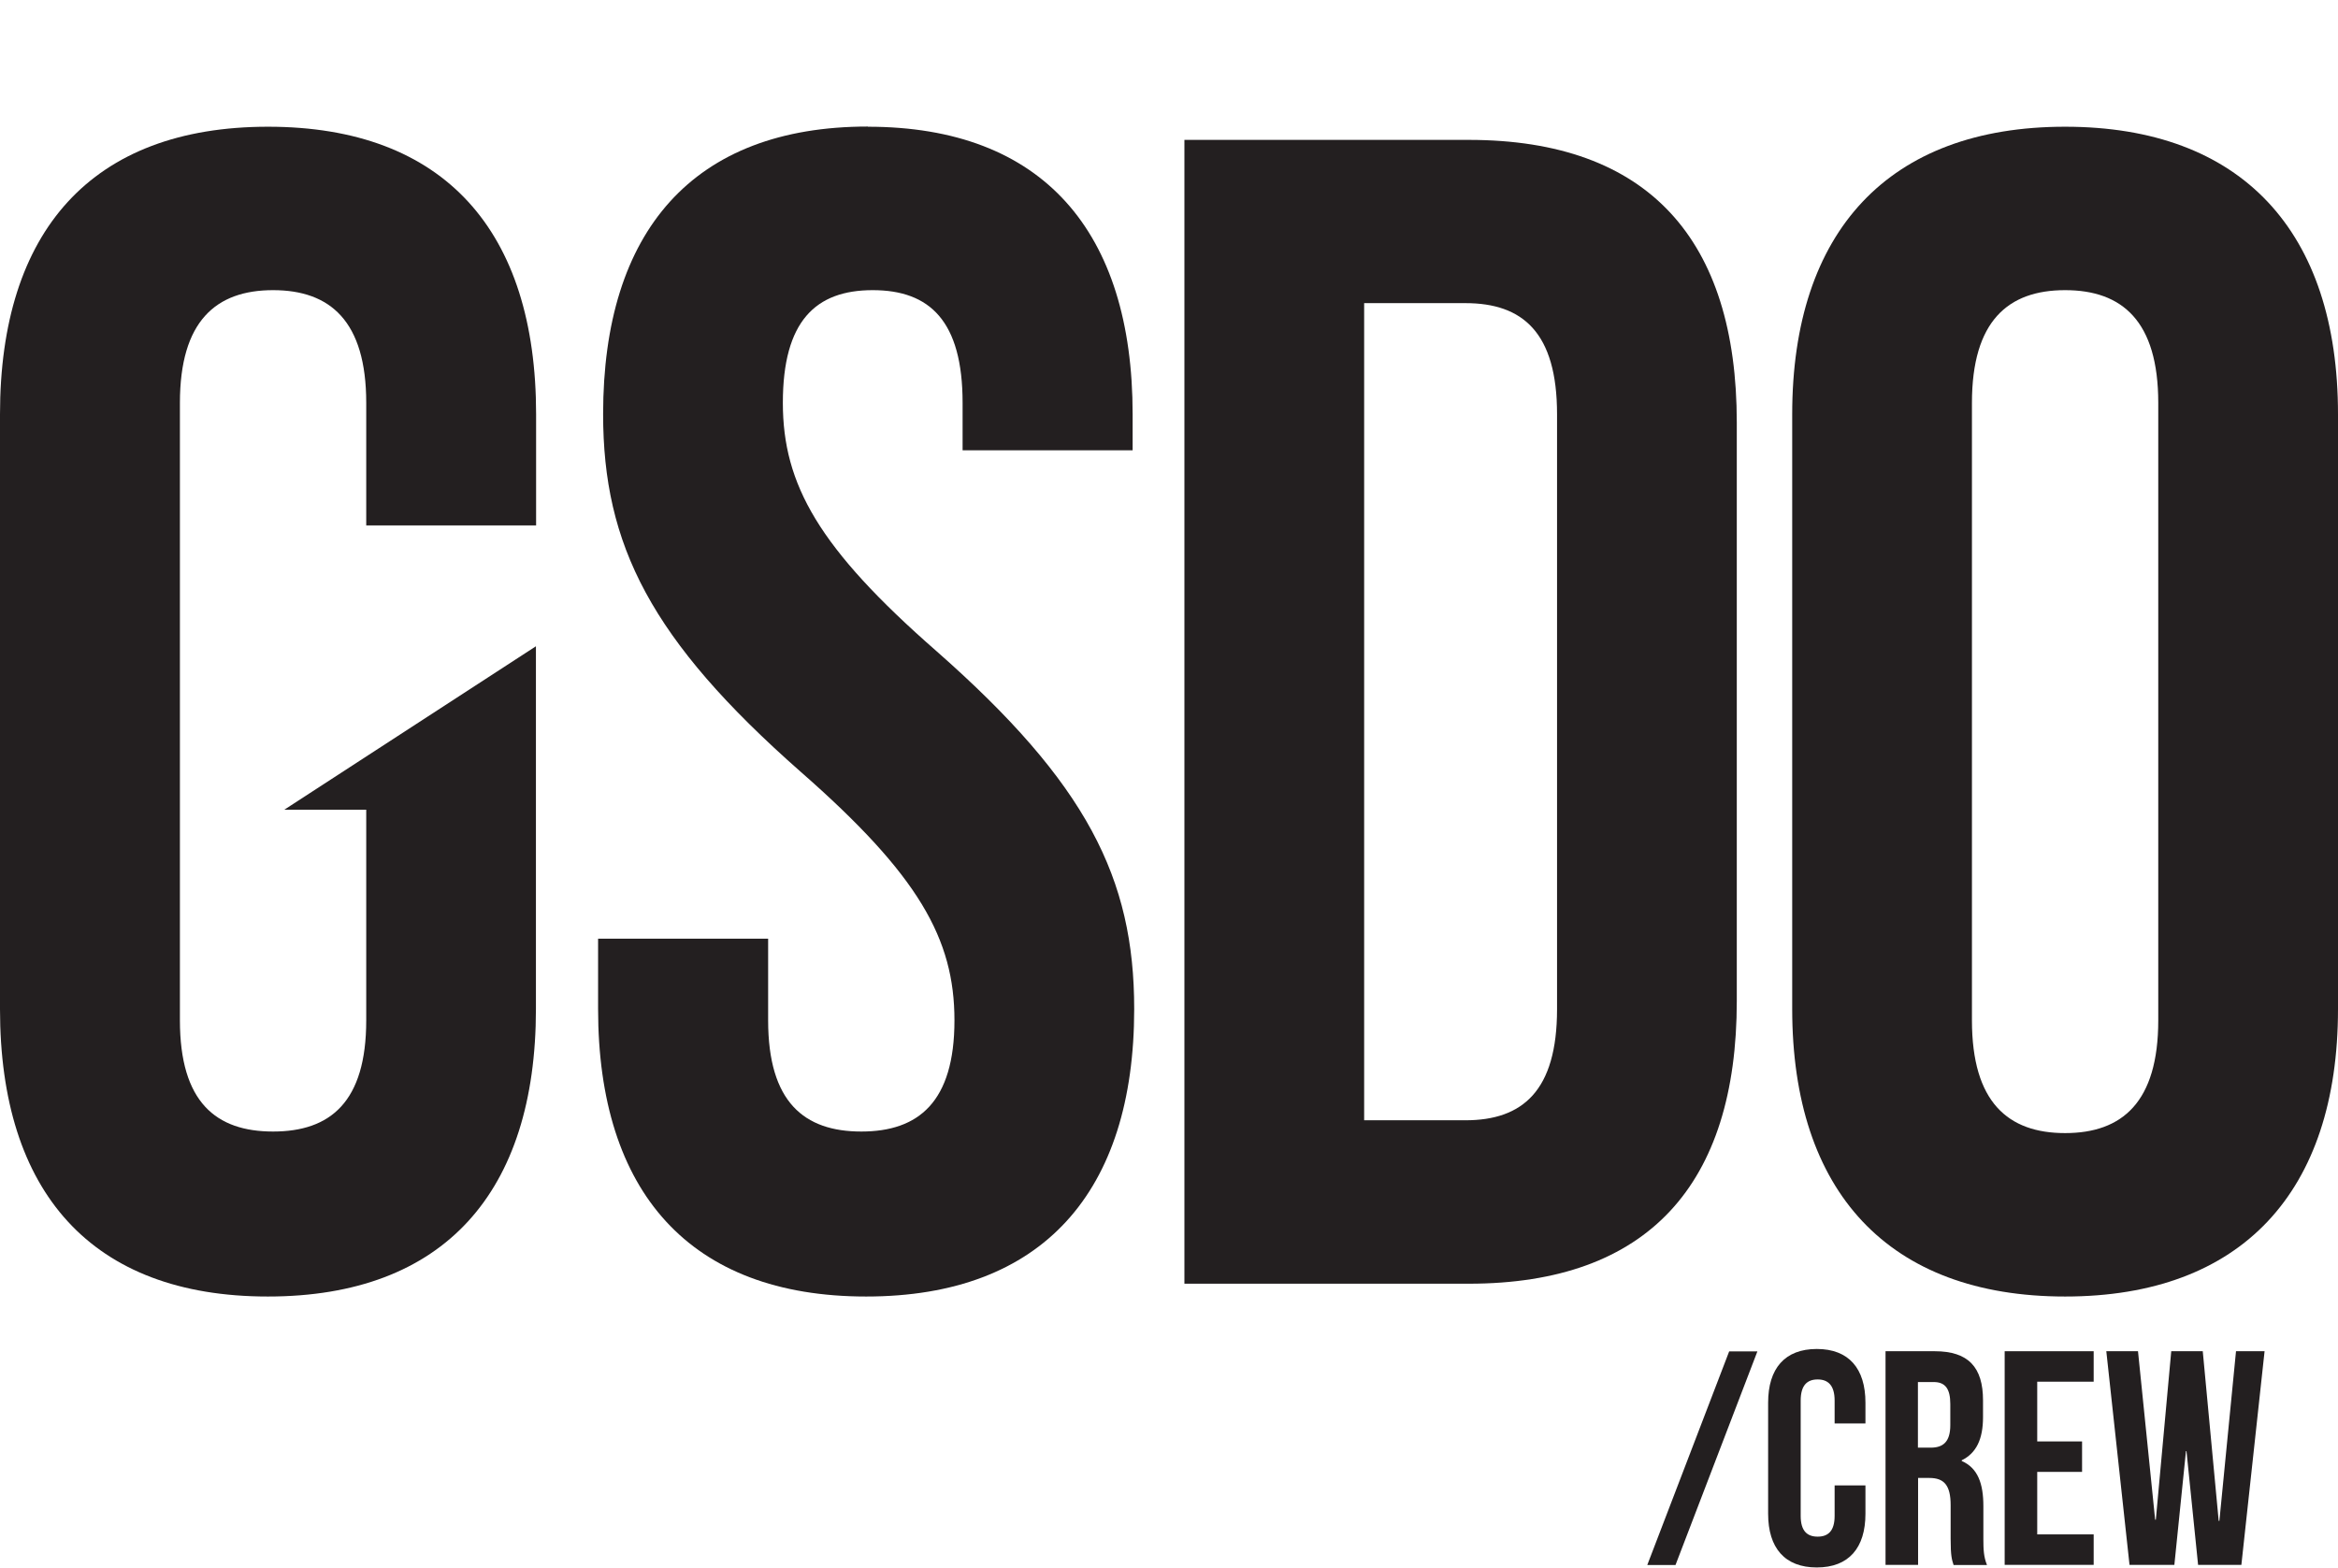
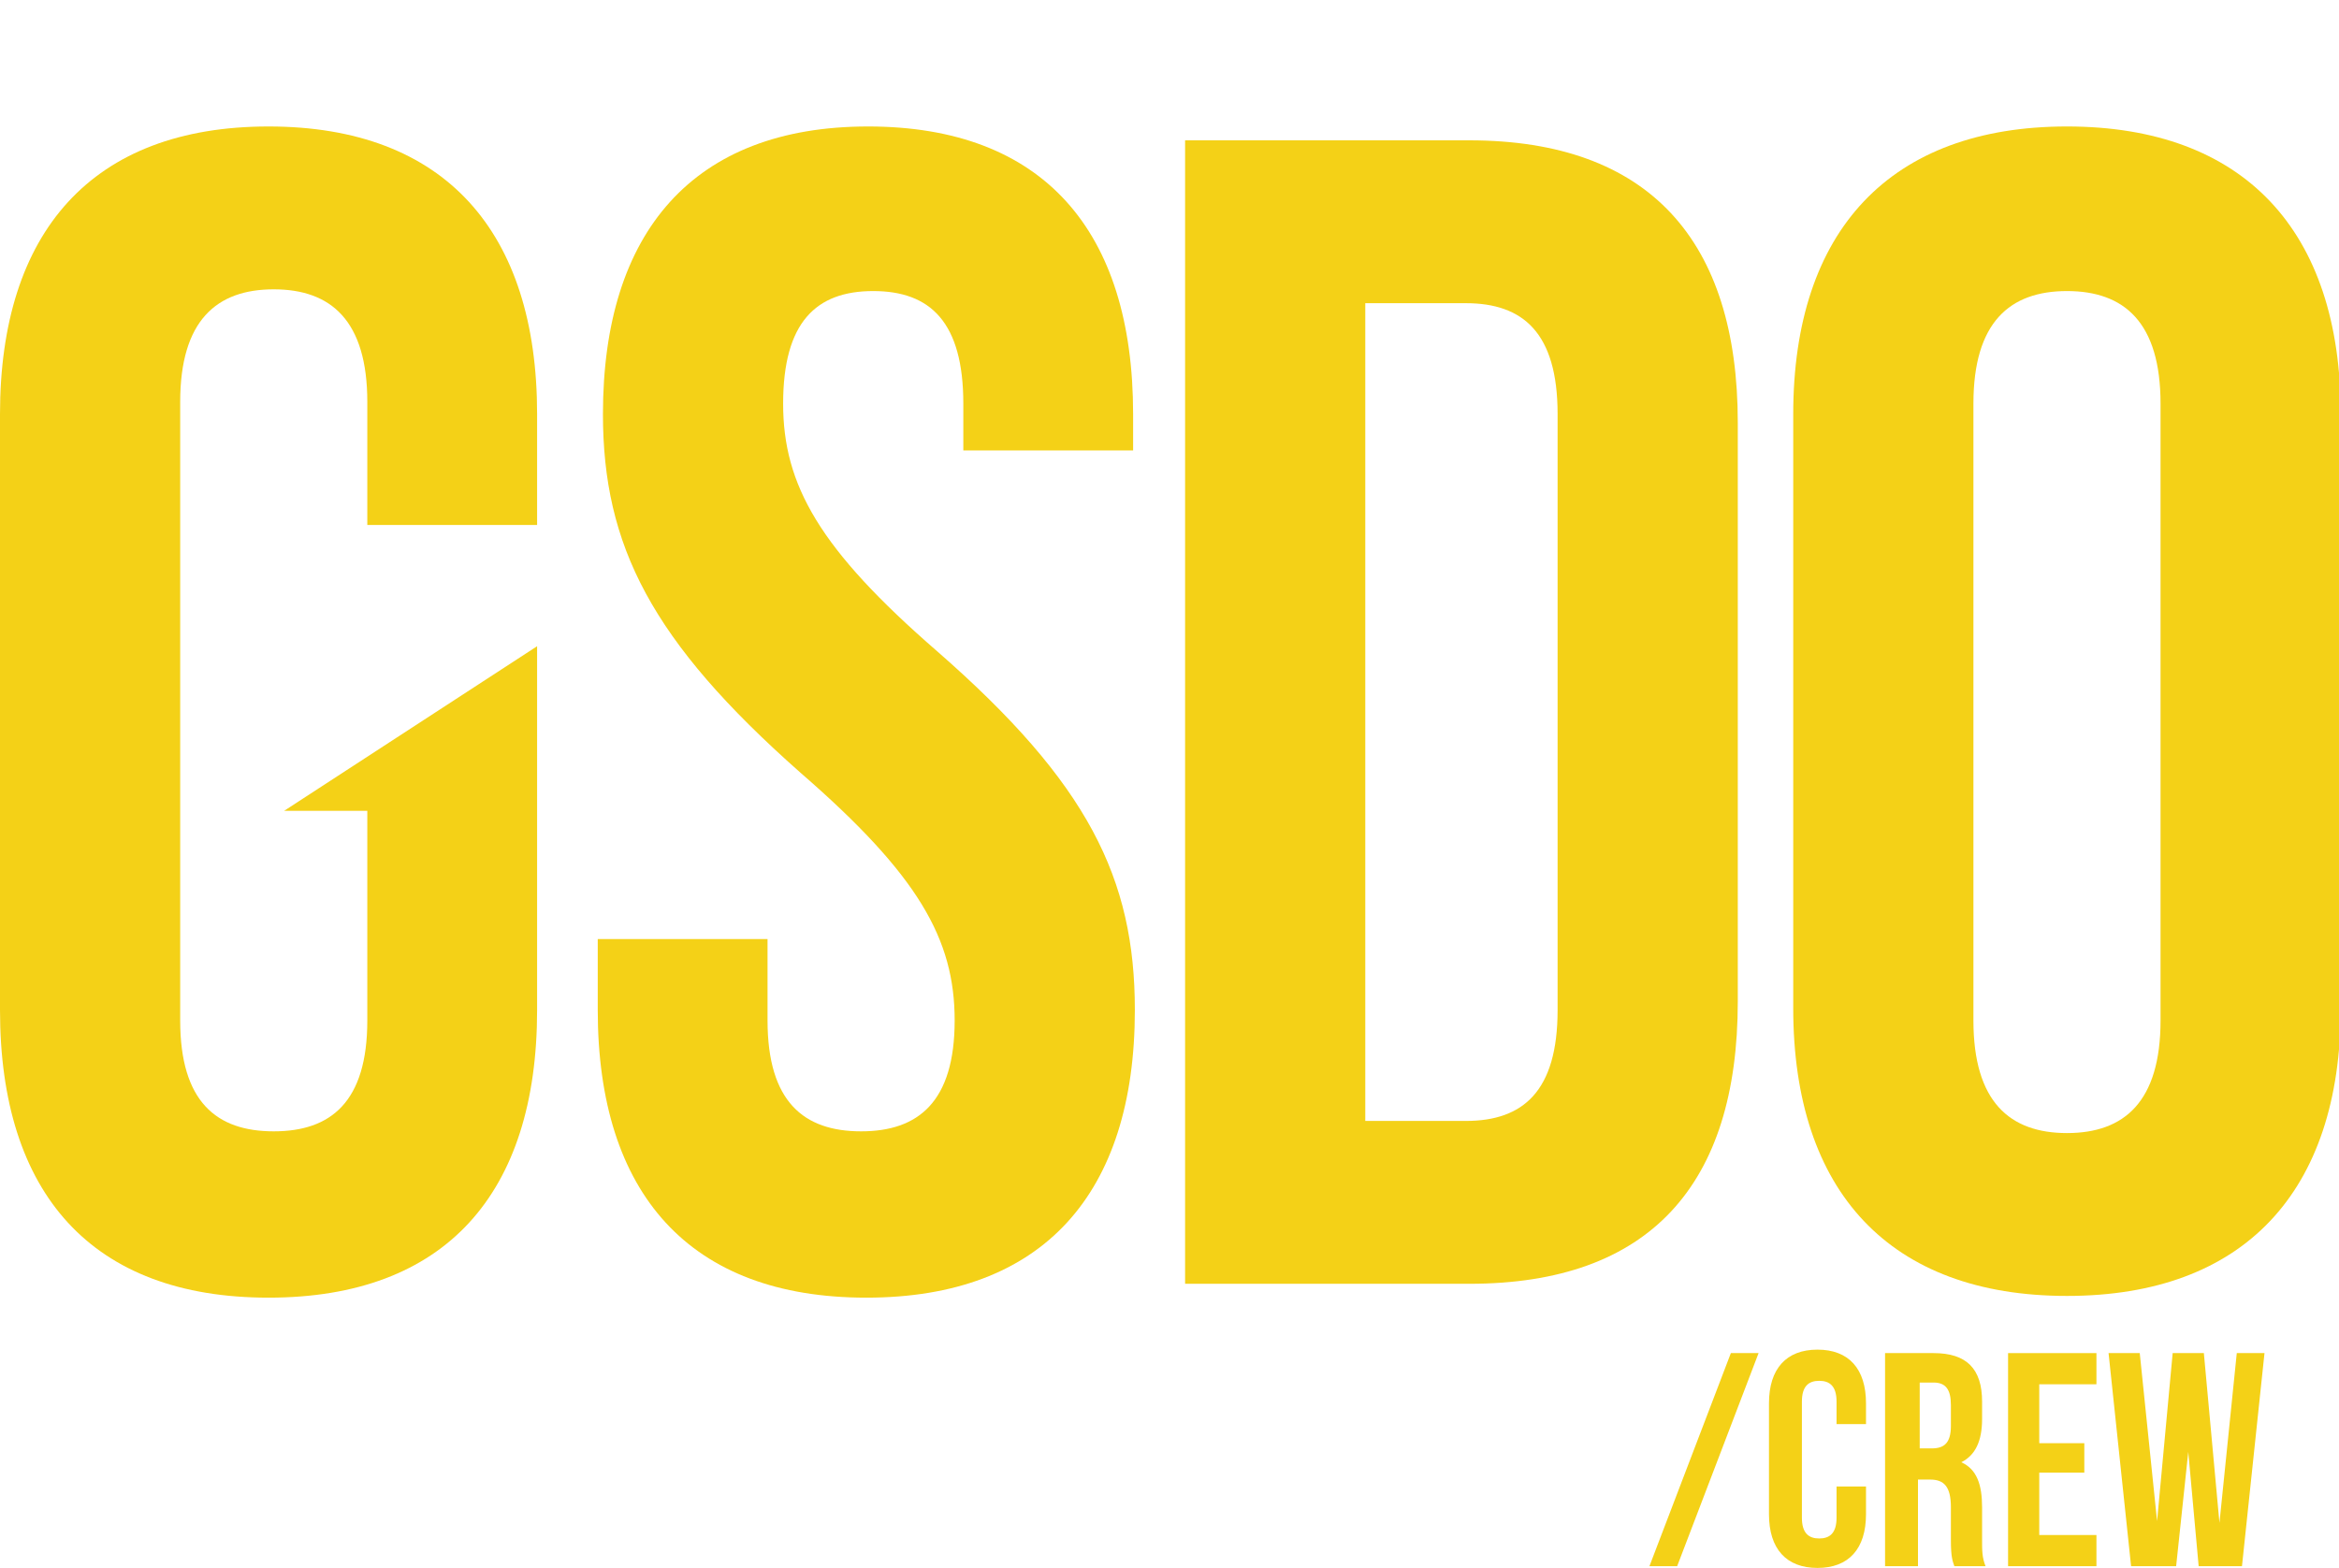
- <svg xmlns="http://www.w3.org/2000/svg" id="Layer_1" viewBox="0 0 135.02 90.54">
-   <defs>
-     <style>.cls-1{fill:#231f20;}</style>
-   </defs>
-   <path class="cls-1" d="m16.42,46.77l14.53-9.44v20.95c0,10.57-5.29,16.61-15.48,16.61S0,68.86,0,58.29V23.93C0,13.36,5.28,7.32,15.48,7.32s15.48,6.04,15.48,16.61v6.42h-9.81v-7.08c0-4.72-2.08-6.51-5.38-6.51s-5.38,1.79-5.38,6.51v35.67c0,4.72,2.08,6.42,5.38,6.42s5.38-1.7,5.38-6.42v-12.17h-4.72Z" />
-   <path class="cls-1" d="m50.12,7.32c10.1,0,15.29,6.04,15.29,16.61v2.08h-9.82v-2.74c0-4.72-1.89-6.51-5.19-6.51s-5.19,1.79-5.19,6.51,2.08,8.4,8.87,14.34c8.68,7.64,11.42,13.12,11.42,20.67,0,10.57-5.29,16.61-15.48,16.61s-15.48-6.04-15.48-16.61v-4.06h9.82v4.72c0,4.72,2.08,6.42,5.38,6.42s5.38-1.7,5.38-6.42-2.08-8.4-8.87-14.35c-8.68-7.64-11.42-13.12-11.42-20.67,0-10.57,5.19-16.61,15.29-16.61Z" />
-   <path class="cls-1" d="m68.4,8.08h16.42c10.38,0,15.48,5.76,15.48,16.33v33.41c0,10.57-5.1,16.33-15.48,16.33h-16.42V8.08Zm10.38,9.44v47.19h5.85c3.3,0,5.29-1.7,5.29-6.42V23.93c0-4.72-1.98-6.42-5.29-6.42h-5.85Z" />
-   <path class="cls-1" d="m103.5,23.93c0-10.57,5.57-16.61,15.76-16.61s15.76,6.04,15.76,16.61v34.35c0,10.57-5.57,16.61-15.76,16.61s-15.76-6.04-15.76-16.61V23.93Zm10.38,35.01c0,4.72,2.08,6.51,5.38,6.51s5.38-1.79,5.38-6.51V23.27c0-4.72-2.08-6.51-5.38-6.51s-5.38,1.79-5.38,6.51v35.67Z" />
-   <path class="cls-1" d="m99.86,78.06h1.63l-4.73,12.34h-1.63l4.73-12.34Z" />
-   <path class="cls-1" d="m107.73,85.8v1.64c0,1.97-.96,3.1-2.81,3.1s-2.81-1.13-2.81-3.1v-6.42c0-1.97.96-3.1,2.81-3.1s2.81,1.13,2.81,3.1v1.2h-1.78v-1.32c0-.88-.38-1.22-.98-1.22s-.98.33-.98,1.22v6.66c0,.88.38,1.2.98,1.2s.98-.32.98-1.2v-1.76h1.78Z" />
-   <path class="cls-1" d="m112.82,90.4c-.1-.32-.17-.51-.17-1.52v-1.94c0-1.15-.38-1.57-1.23-1.57h-.65v5.02h-1.88v-12.34h2.84c1.95,0,2.79.93,2.79,2.84v.97c0,1.27-.39,2.08-1.23,2.49v.04c.94.41,1.25,1.32,1.25,2.61v1.9c0,.6.02,1.04.21,1.5h-1.92Zm-2.06-10.57v3.79h.74c.7,0,1.13-.32,1.13-1.3v-1.22c0-.88-.29-1.27-.96-1.27h-.91Z" />
-   <path class="cls-1" d="m117.65,83.26h2.59v1.76h-2.59v3.61h3.26v1.76h-5.14v-12.34h5.14v1.76h-3.26v3.44Z" />
-   <path class="cls-1" d="m126.27,83.82h-.03l-.67,6.57h-2.59l-1.34-12.34h1.83l.99,9.73h.04l.89-9.73h1.82l.92,9.8h.04l.96-9.8h1.65l-1.34,12.34h-2.5l-.67-6.57Z" />
+ <svg xmlns="http://www.w3.org/2000/svg" version="1.1" id="Layer_1" x="0px" y="0px" viewBox="0 0 135 90.5" style="enable-background:new 0 0 135 90.5;" xml:space="preserve">
+   <style type="text/css">
+ 	.st0{fill:#F4D117;}
+ </style>
+   <path class="st0" d="M16.4,46.8L31,37.3v21c0,10.6-5.3,16.6-15.5,16.6S0,68.9,0,58.3V23.9C0,13.4,5.3,7.3,15.5,7.3S31,13.4,31,23.9  v6.4h-9.8v-7.1c0-4.7-2.1-6.5-5.4-6.5s-5.4,1.8-5.4,6.5v35.7c0,4.7,2.1,6.4,5.4,6.4s5.4-1.7,5.4-6.4V46.8L16.4,46.8L16.4,46.8z" />
+   <path class="st0" d="M50.1,7.3c10.1,0,15.3,6,15.3,16.6V26h-9.8v-2.7c0-4.7-1.9-6.5-5.2-6.5s-5.2,1.8-5.2,6.5s2.1,8.4,8.9,14.3  c8.7,7.6,11.4,13.1,11.4,20.7c0,10.6-5.3,16.6-15.5,16.6s-15.5-6-15.5-16.6v-4.1h9.8v4.7c0,4.7,2.1,6.4,5.4,6.4s5.4-1.7,5.4-6.4  s-2.1-8.4-8.9-14.3C37.6,37,34.8,31.5,34.8,23.9C34.8,13.4,40,7.3,50.1,7.3L50.1,7.3z" />
+   <path class="st0" d="M68.4,8.1h16.4c10.4,0,15.5,5.8,15.5,16.3v33.4c0,10.6-5.1,16.3-15.5,16.3H68.4C68.4,74.2,68.4,8.1,68.4,8.1z   M78.8,17.5v47.2h5.8c3.3,0,5.3-1.7,5.3-6.4V23.9c0-4.7-2-6.4-5.3-6.4L78.8,17.5L78.8,17.5z" />
+   <path class="st0" d="M103.5,23.9c0-10.6,5.6-16.6,15.8-16.6s15.8,6,15.8,16.6v34.3c0,10.6-5.6,16.6-15.8,16.6s-15.8-6-15.8-16.6  V23.9z M113.9,58.9c0,4.7,2.1,6.5,5.4,6.5s5.4-1.8,5.4-6.5V23.3c0-4.7-2.1-6.5-5.4-6.5s-5.4,1.8-5.4,6.5V58.9z" />
+   <path class="st0" d="M99.9,78.1h1.6l-4.7,12.3h-1.6L99.9,78.1z" />
+   <path class="st0" d="M107.7,85.8v1.6c0,2-1,3.1-2.8,3.1s-2.8-1.1-2.8-3.1V81c0-2,1-3.1,2.8-3.1s2.8,1.1,2.8,3.1v1.2H106v-1.3  c0-0.9-0.4-1.2-1-1.2s-1,0.3-1,1.2v6.7c0,0.9,0.4,1.2,1,1.2s1-0.3,1-1.2v-1.8C106,85.8,107.7,85.8,107.7,85.8z" />
+   <path class="st0" d="M112.8,90.4c-0.1-0.3-0.2-0.5-0.2-1.5v-1.9c0-1.2-0.4-1.6-1.2-1.6h-0.7v5h-1.9V78.1h2.8c1.9,0,2.8,0.9,2.8,2.8  v1c0,1.3-0.4,2.1-1.2,2.5v0c0.9,0.4,1.2,1.3,1.2,2.6v1.9c0,0.6,0,1,0.2,1.5H112.8L112.8,90.4z M110.8,79.8v3.8h0.7  c0.7,0,1.1-0.3,1.1-1.3v-1.2c0-0.9-0.3-1.3-1-1.3C111.7,79.8,110.8,79.8,110.8,79.8z" />
+   <path class="st0" d="M117.7,83.3h2.6V85h-2.6v3.6h3.3v1.8h-5.1V78.1h5.1v1.8h-3.3V83.3L117.7,83.3z" />
+   <path class="st0" d="M126.3,83.8L126.3,83.8l-0.7,6.6H123l-1.3-12.3h1.8l1,9.7h0l0.9-9.7h1.8l0.9,9.8h0l1-9.8h1.6l-1.3,12.3h-2.5  C126.9,90.4,126.3,83.8,126.3,83.8z" />
</svg>
